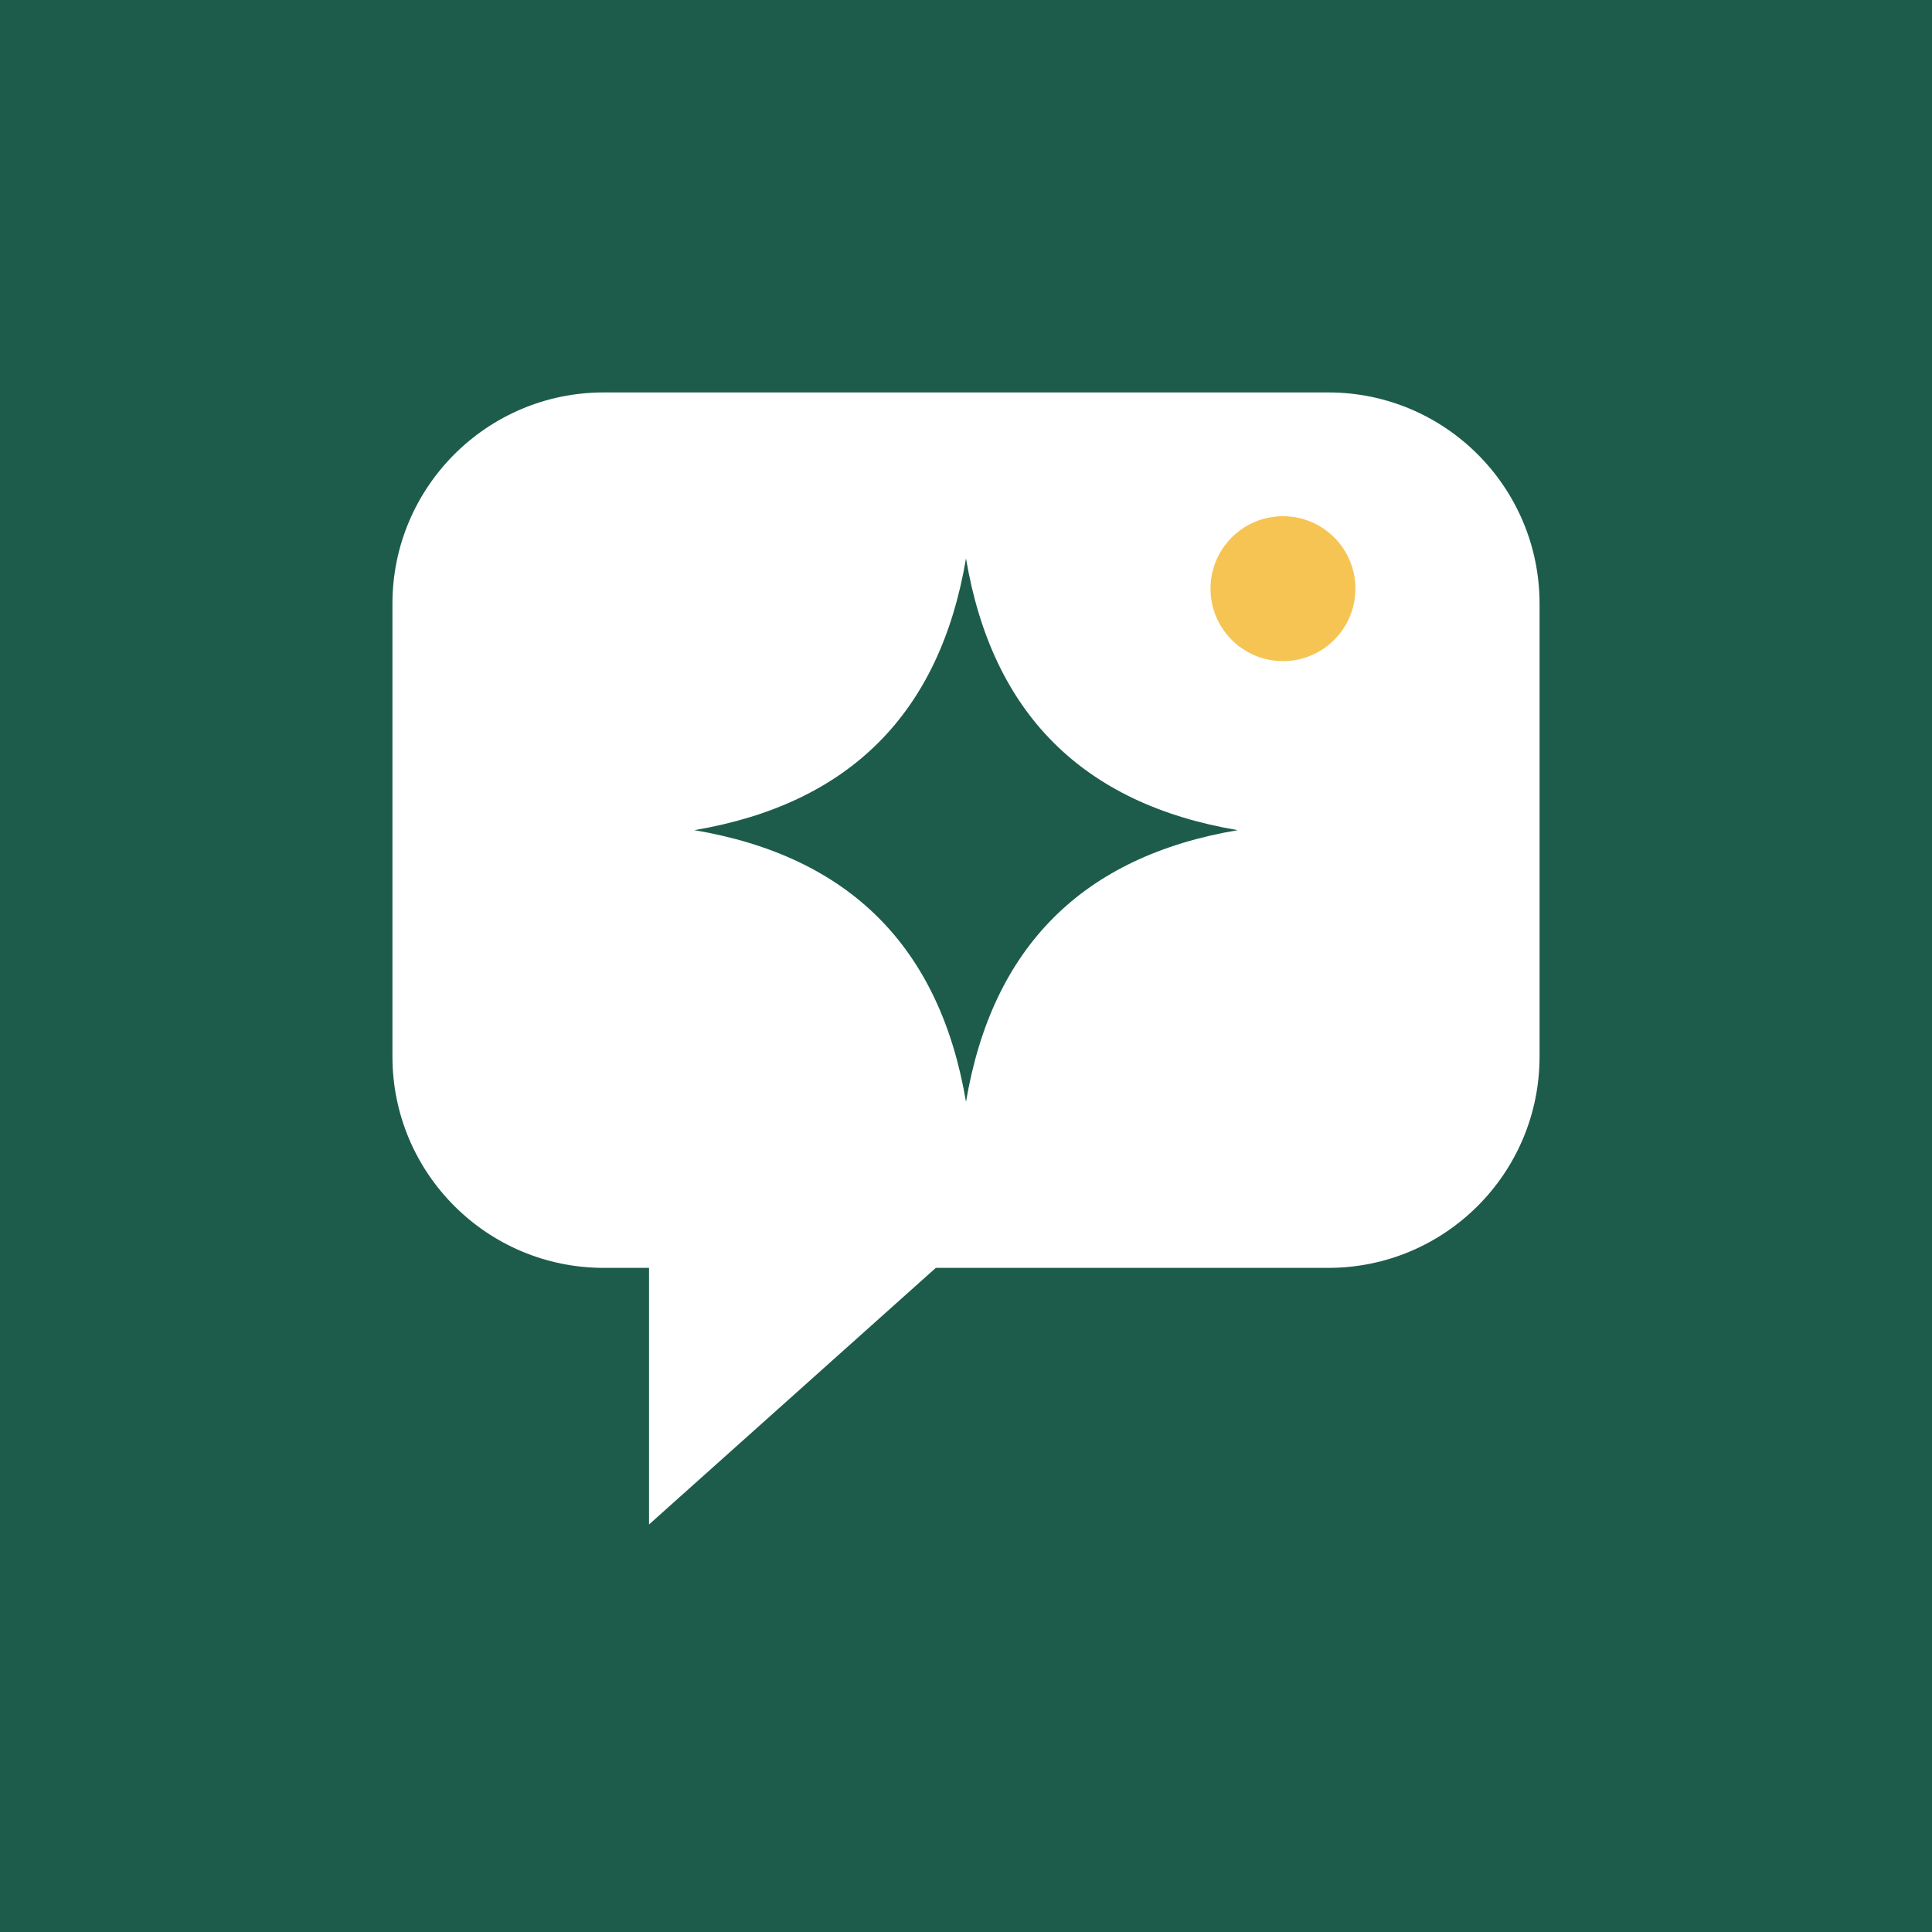
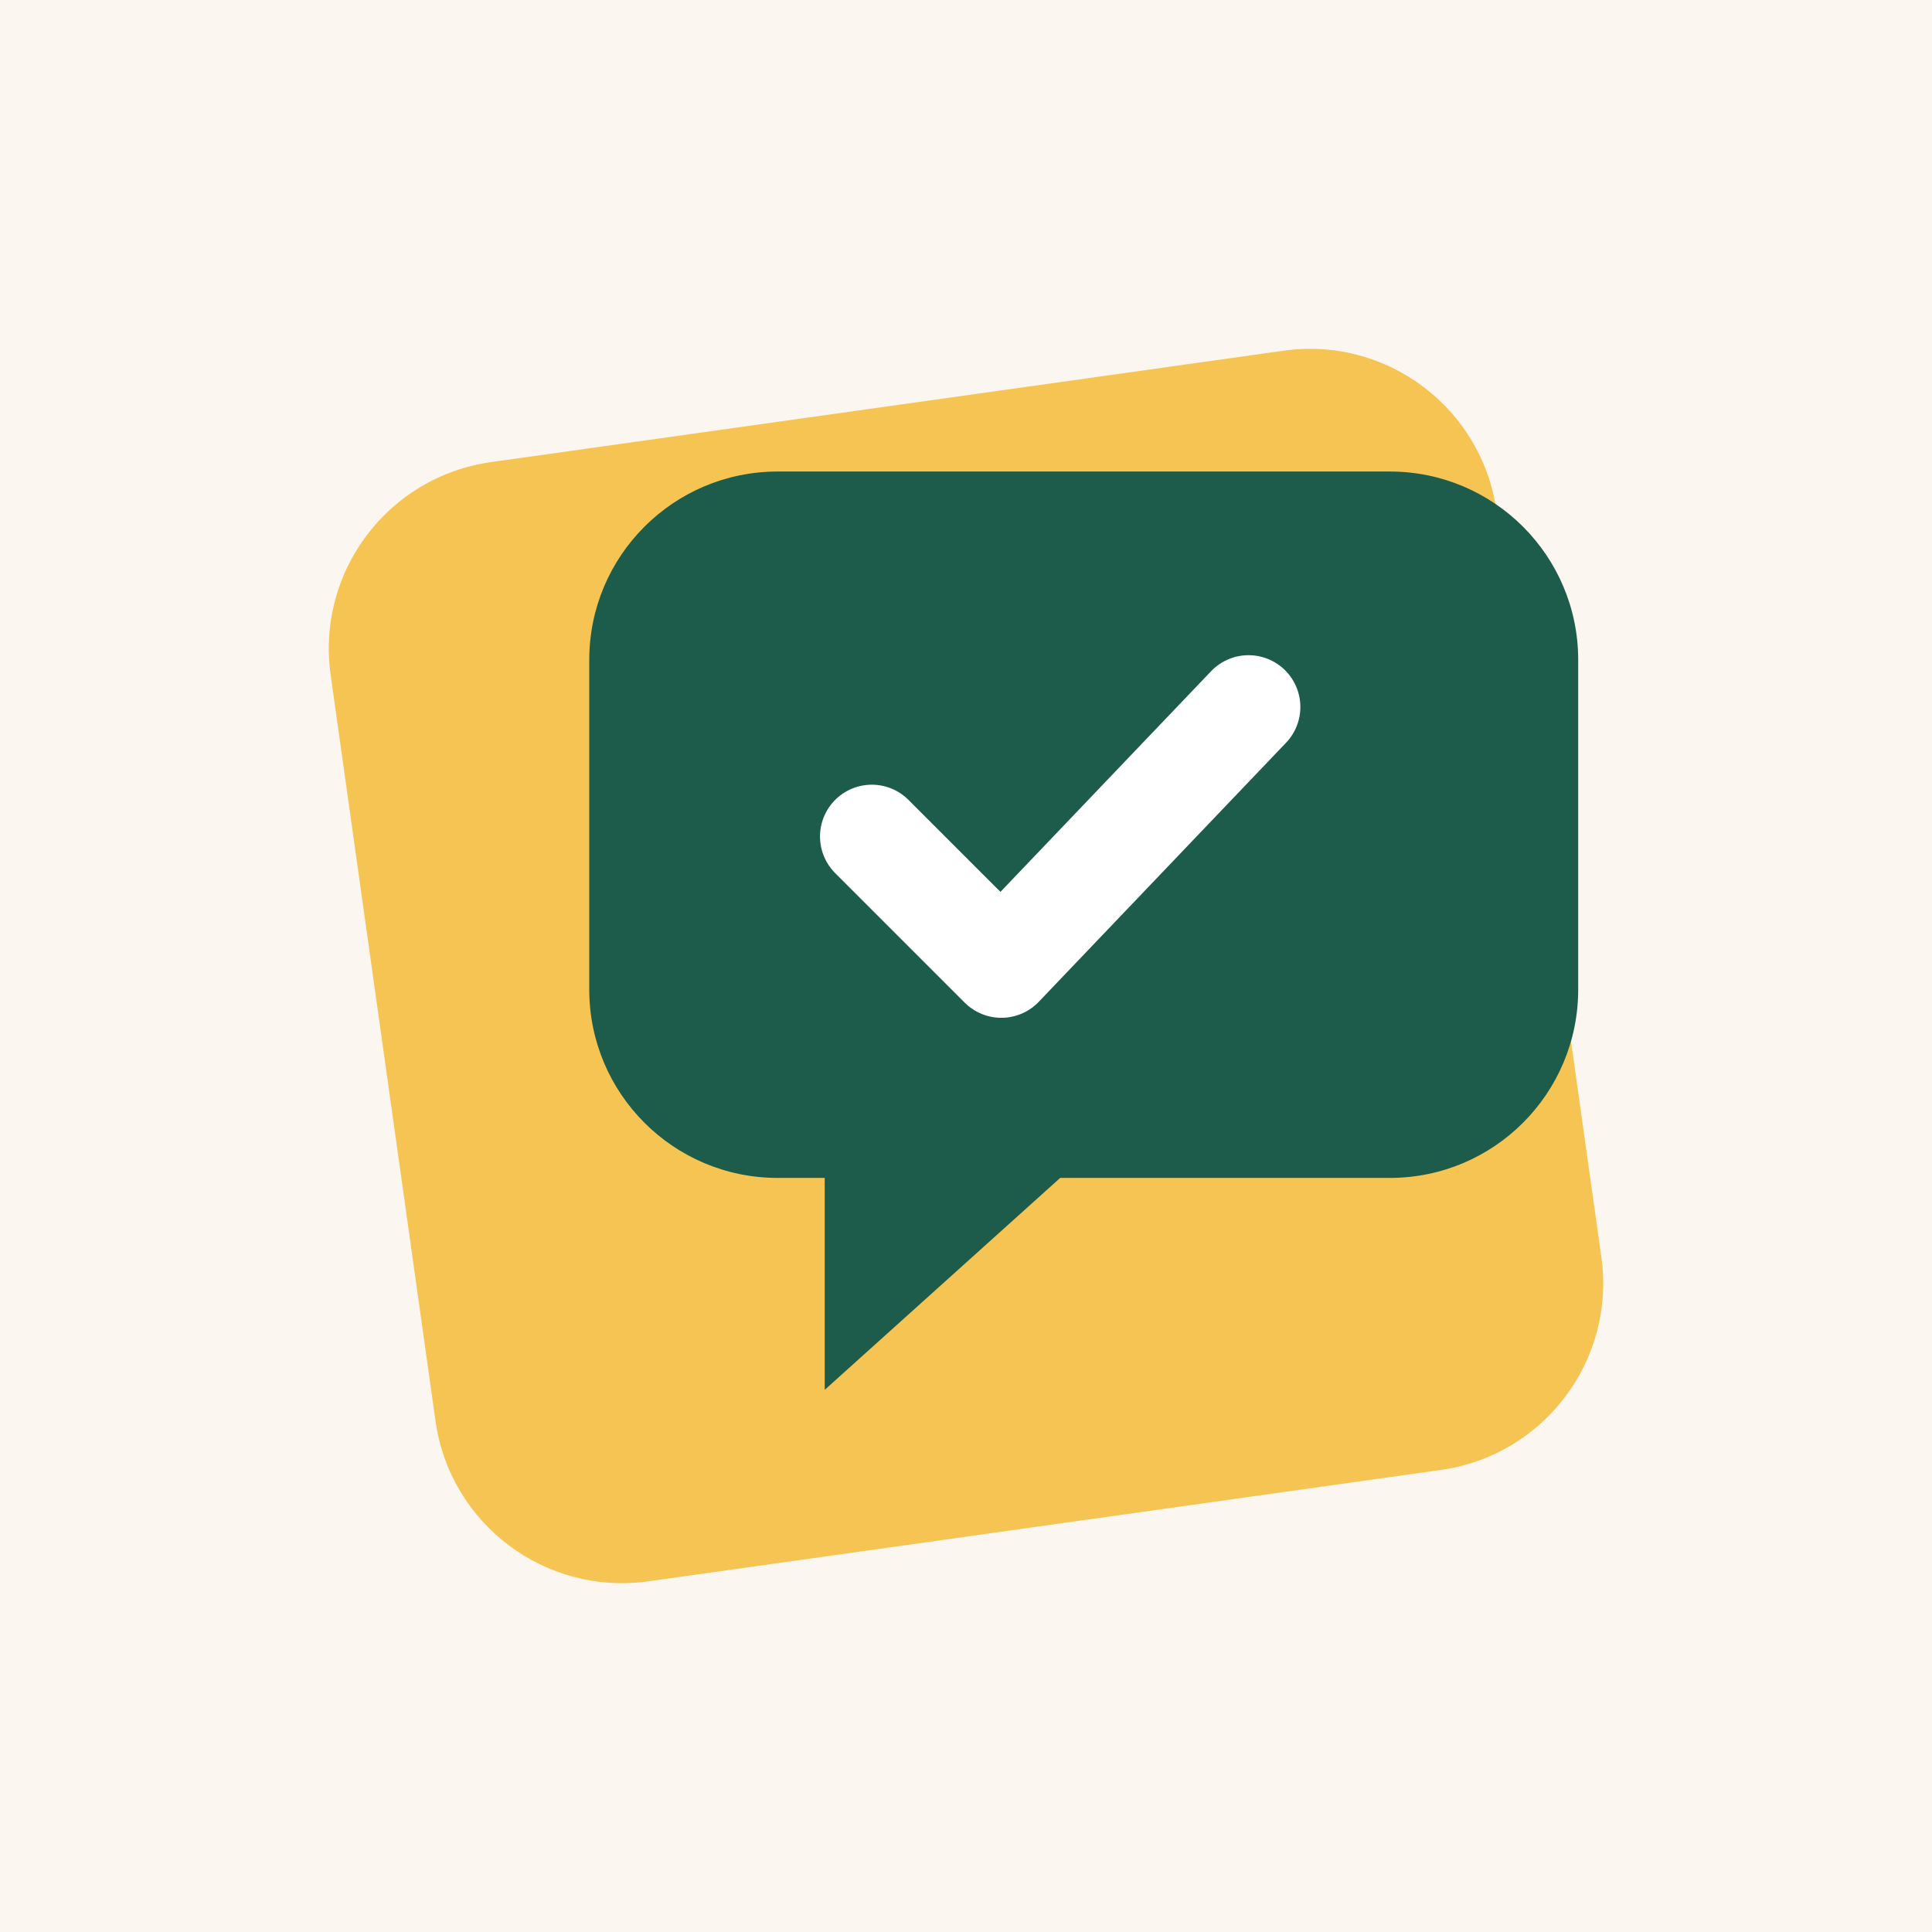
<svg xmlns="http://www.w3.org/2000/svg" viewBox="0 0 64.00 64.00" width="64" height="64" role="img" aria-label="AI Taught Simple icon">
-   <g transform="translate(0 0) scale(1)">
-     <path d="M0 0h64v64H0z" fill="#1D5C4B" />
-     <path d="M20 13h24a7 7 0 0 1 7 7v15a7 7 0 0 1-7 7H31l-9.5 8.5V42H20a7 7 0 0 1-7-7V20a7 7 0 0 1 7-7z" fill="#FFFFFF" />
-     <path d="M32 18.5Q33.3 26.2 41 27.5Q33.3 28.8 32 36.5Q30.7 28.8 23 27.5Q30.7 26.2 32 18.5Z" fill="#1D5C4B" />
-     <circle cx="42.5" cy="19.5" r="2.4" fill="#F6C453" />
+   <rect width="64" height="64" fill="#FBF7F0" />
+   <g transform="translate(32 32) scale(0.78) translate(-32 -32)">
+     <g transform="translate(2.00 -1.00)">
+       <rect x="5" y="9" width="50" height="48" rx="8" transform="rotate(-8 30 33)" fill="#F6C453" />
+       <path d="M22 12h26a8 8 0 0 1 8 8v14a8 8 0 0 1-8 8H34l-10 9v-9h-2a8 8 0 0 1-8-8V20a8 8 0 0 1 8-8z" fill="#1D5C4B" />
+       <path d="M26 27.5l5.5 5.5 10.5-11" fill="none" stroke="#FFFFFF" stroke-width="4.4" stroke-linecap="round" stroke-linejoin="round" />
+     </g>
  </g>
</svg>
